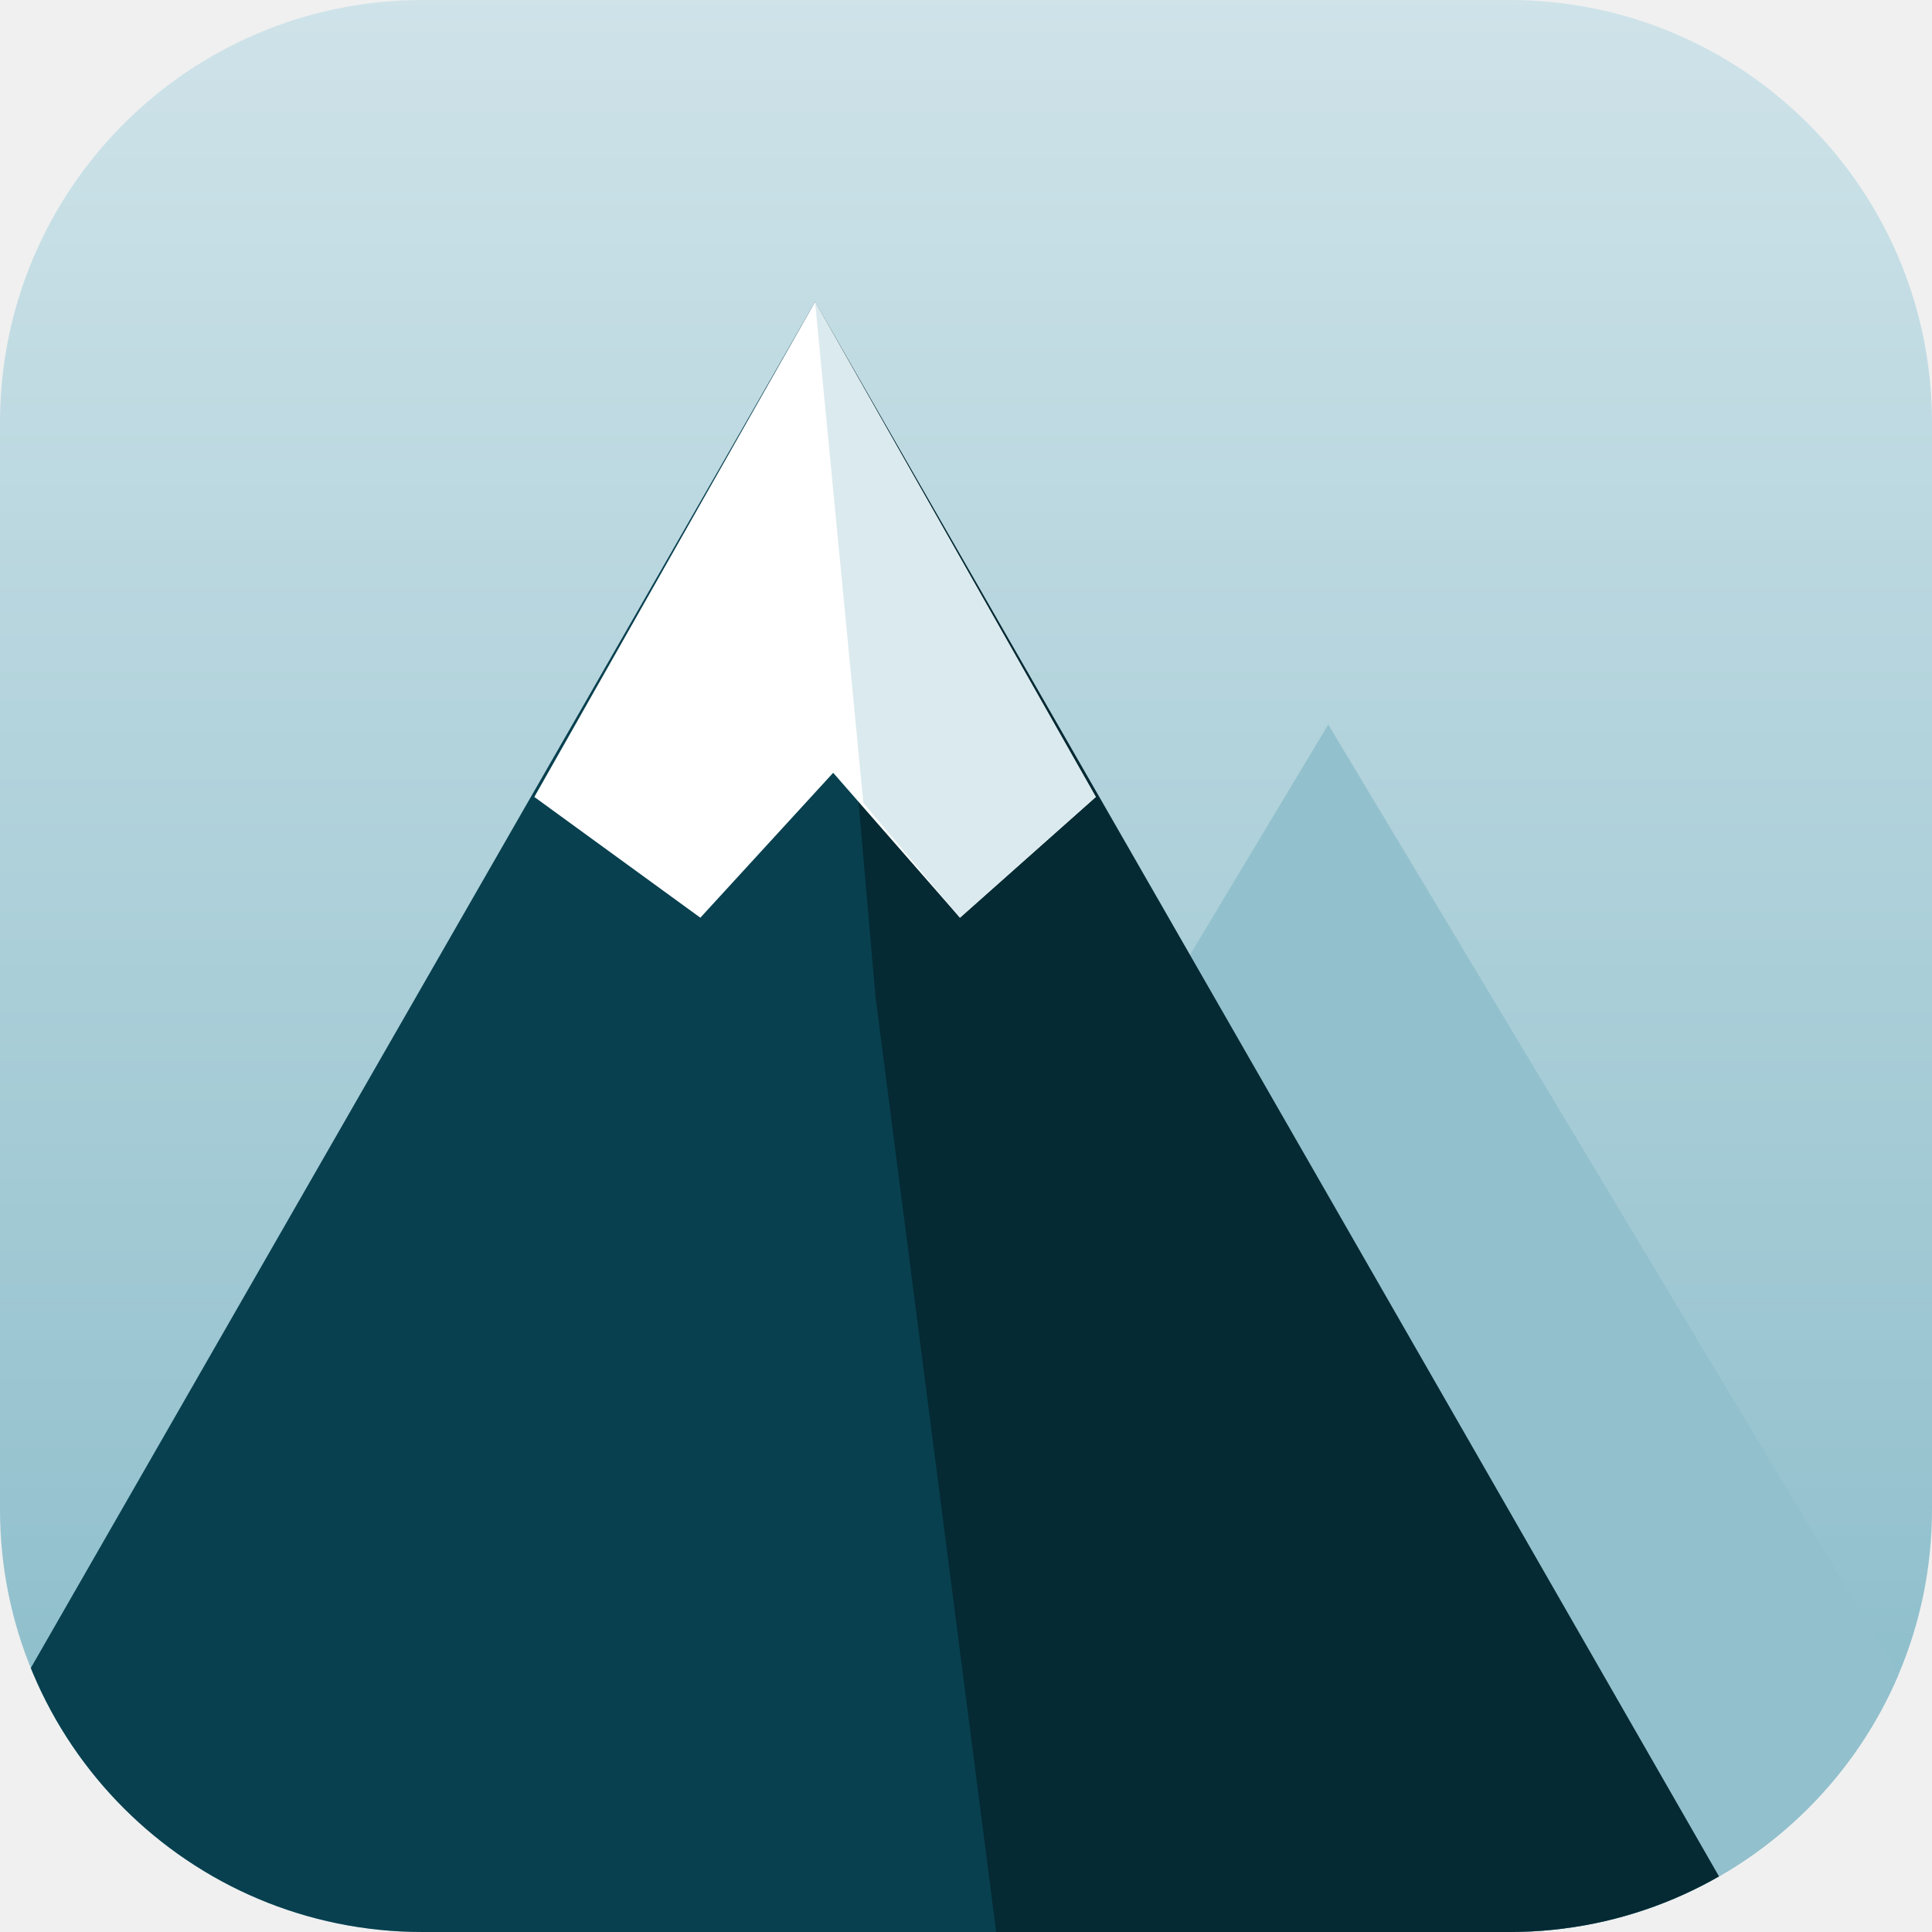
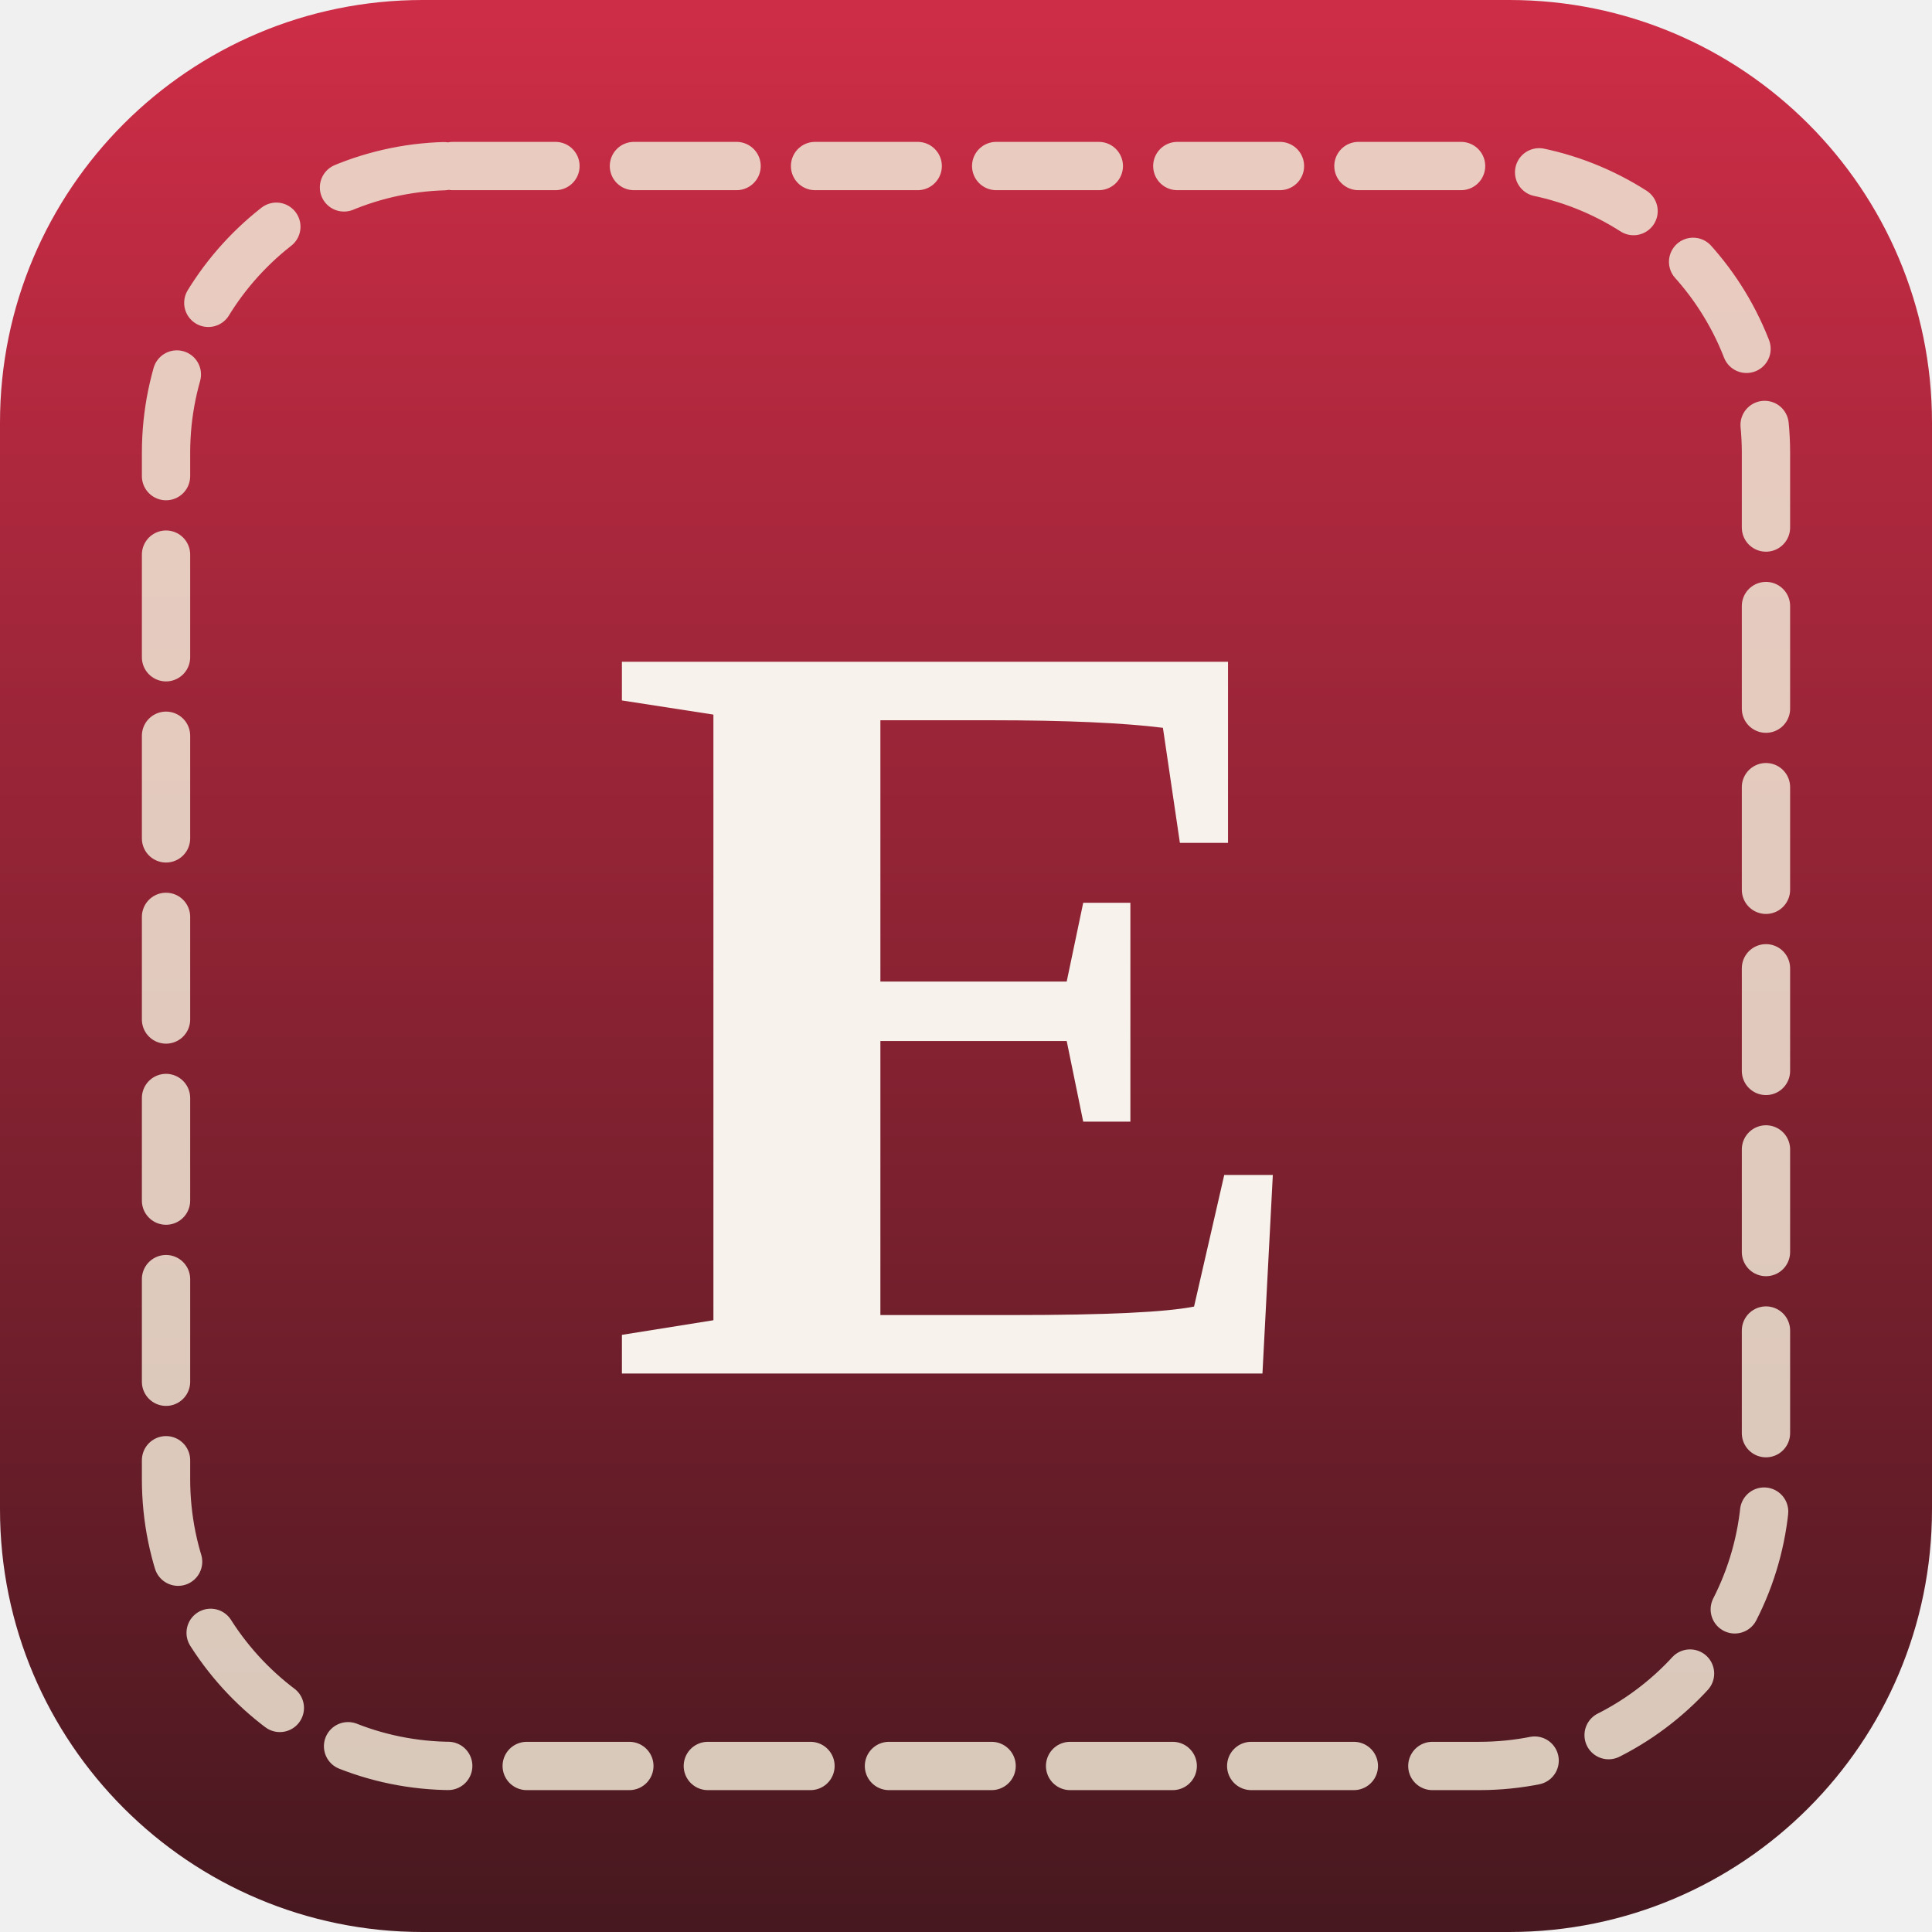
<svg xmlns="http://www.w3.org/2000/svg" viewBox="0 0 64 64">
  <defs>
    <linearGradient id="s" x1="0" y1="0" x2="0" y2="1">
-       <stop offset="0" stop-color="#cfe3e9" />
-       <stop offset="1" stop-color="#86bac8" />
+       <stop offset="0" stop-color="#cf2d47" />
+       <stop offset="1" stop-color="#46181f" />
    </linearGradient>
-     <clipPath id="c">
-       <rect width="64" height="64" rx="14" />
-     </clipPath>
  </defs>
  <rect width="64" height="64" rx="14" fill="url(#s)" />
-   <g clip-path="url(#c)">
-     <polygon points="44,24 68,64 20,64" fill="#93c0cd" />
-     <polygon points="27,10 58,64 -4,64" fill="#08404f" />
-     <polygon points="27,10 58,64 33,64 29,33" fill="#000" opacity=".35" />
-     <polygon points="27,10 36.3,26.4 31.8,30.4 27.6,25.6 23.2,30.4 17.7,26.4" fill="#fff" />
-     <polygon points="27,10 36.3,26.4 31.8,30.4 28.6,26.6" fill="#dbeaee" />
-   </g>
+   <rect x="5.5" y="5.5" width="53" height="53" rx="9.5" fill="none" stroke="#f1e7d6" stroke-width="1.6" stroke-dasharray="3.4 2.6" stroke-linecap="round" opacity=".85" />
+   <text x="32" y="45.5" text-anchor="middle" font-family="Georgia,'Times New Roman',serif" font-weight="700" font-size="36" fill="#f7f3ec">E</text>
</svg>
